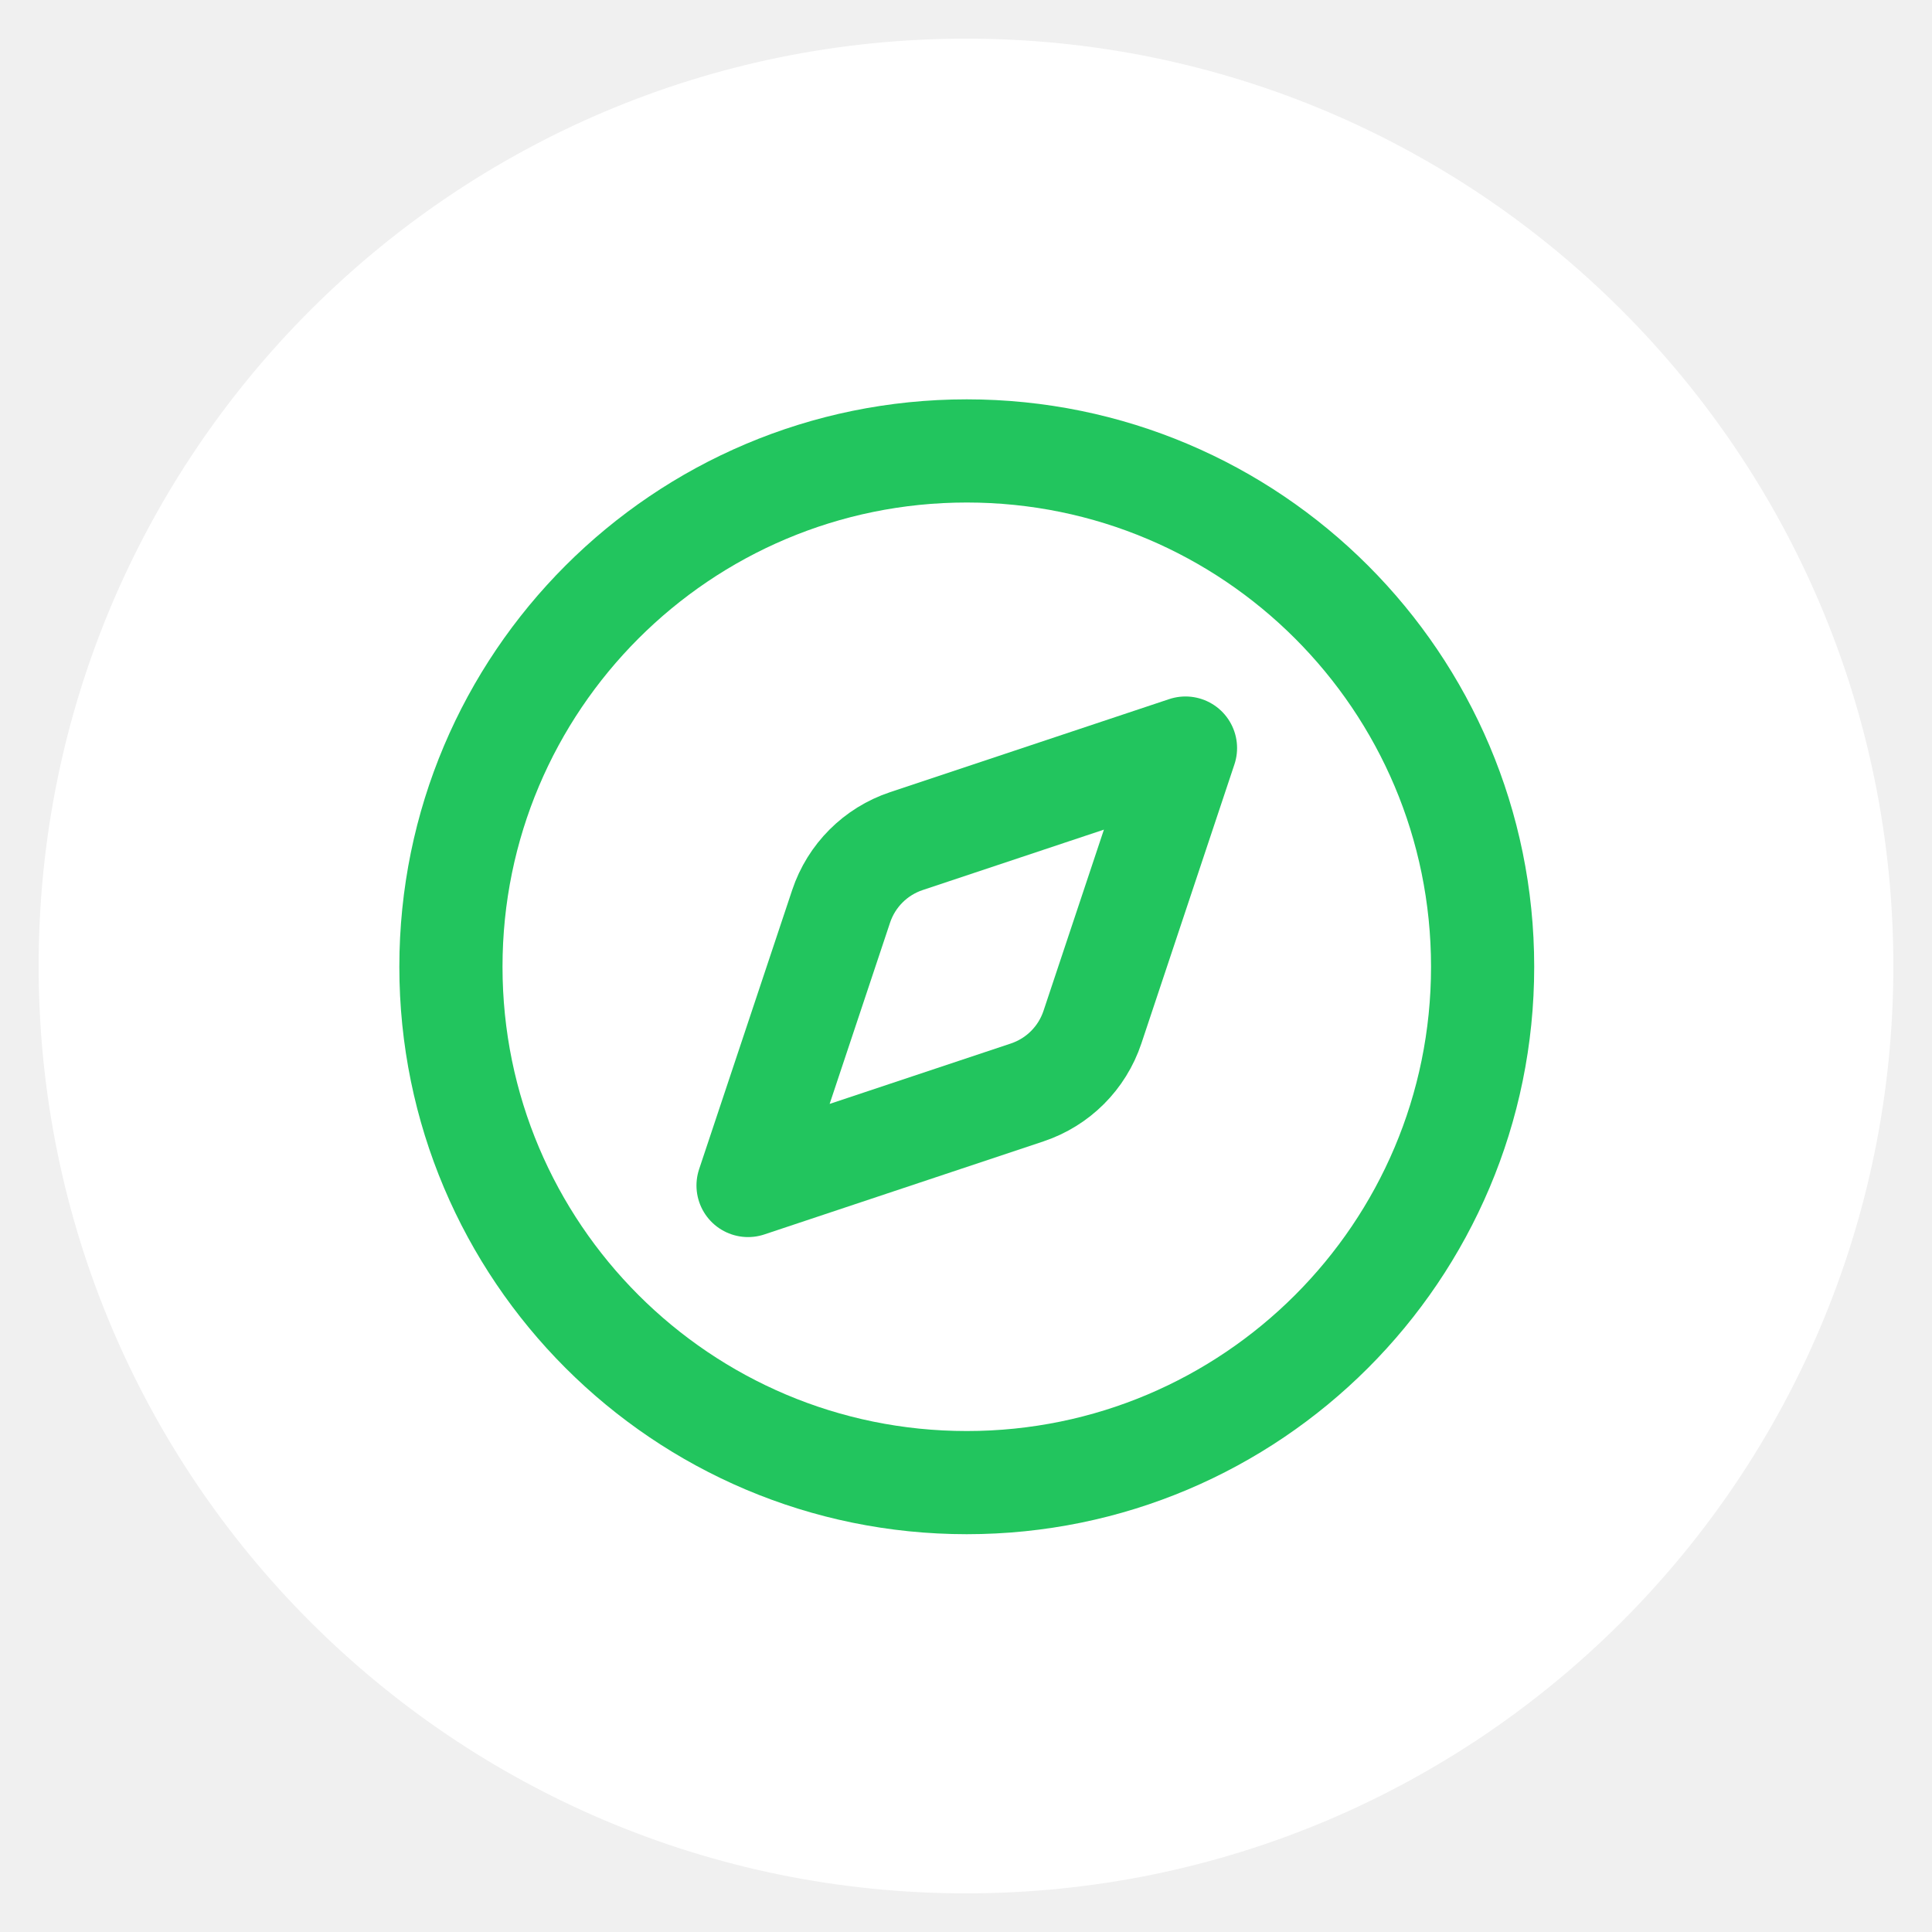
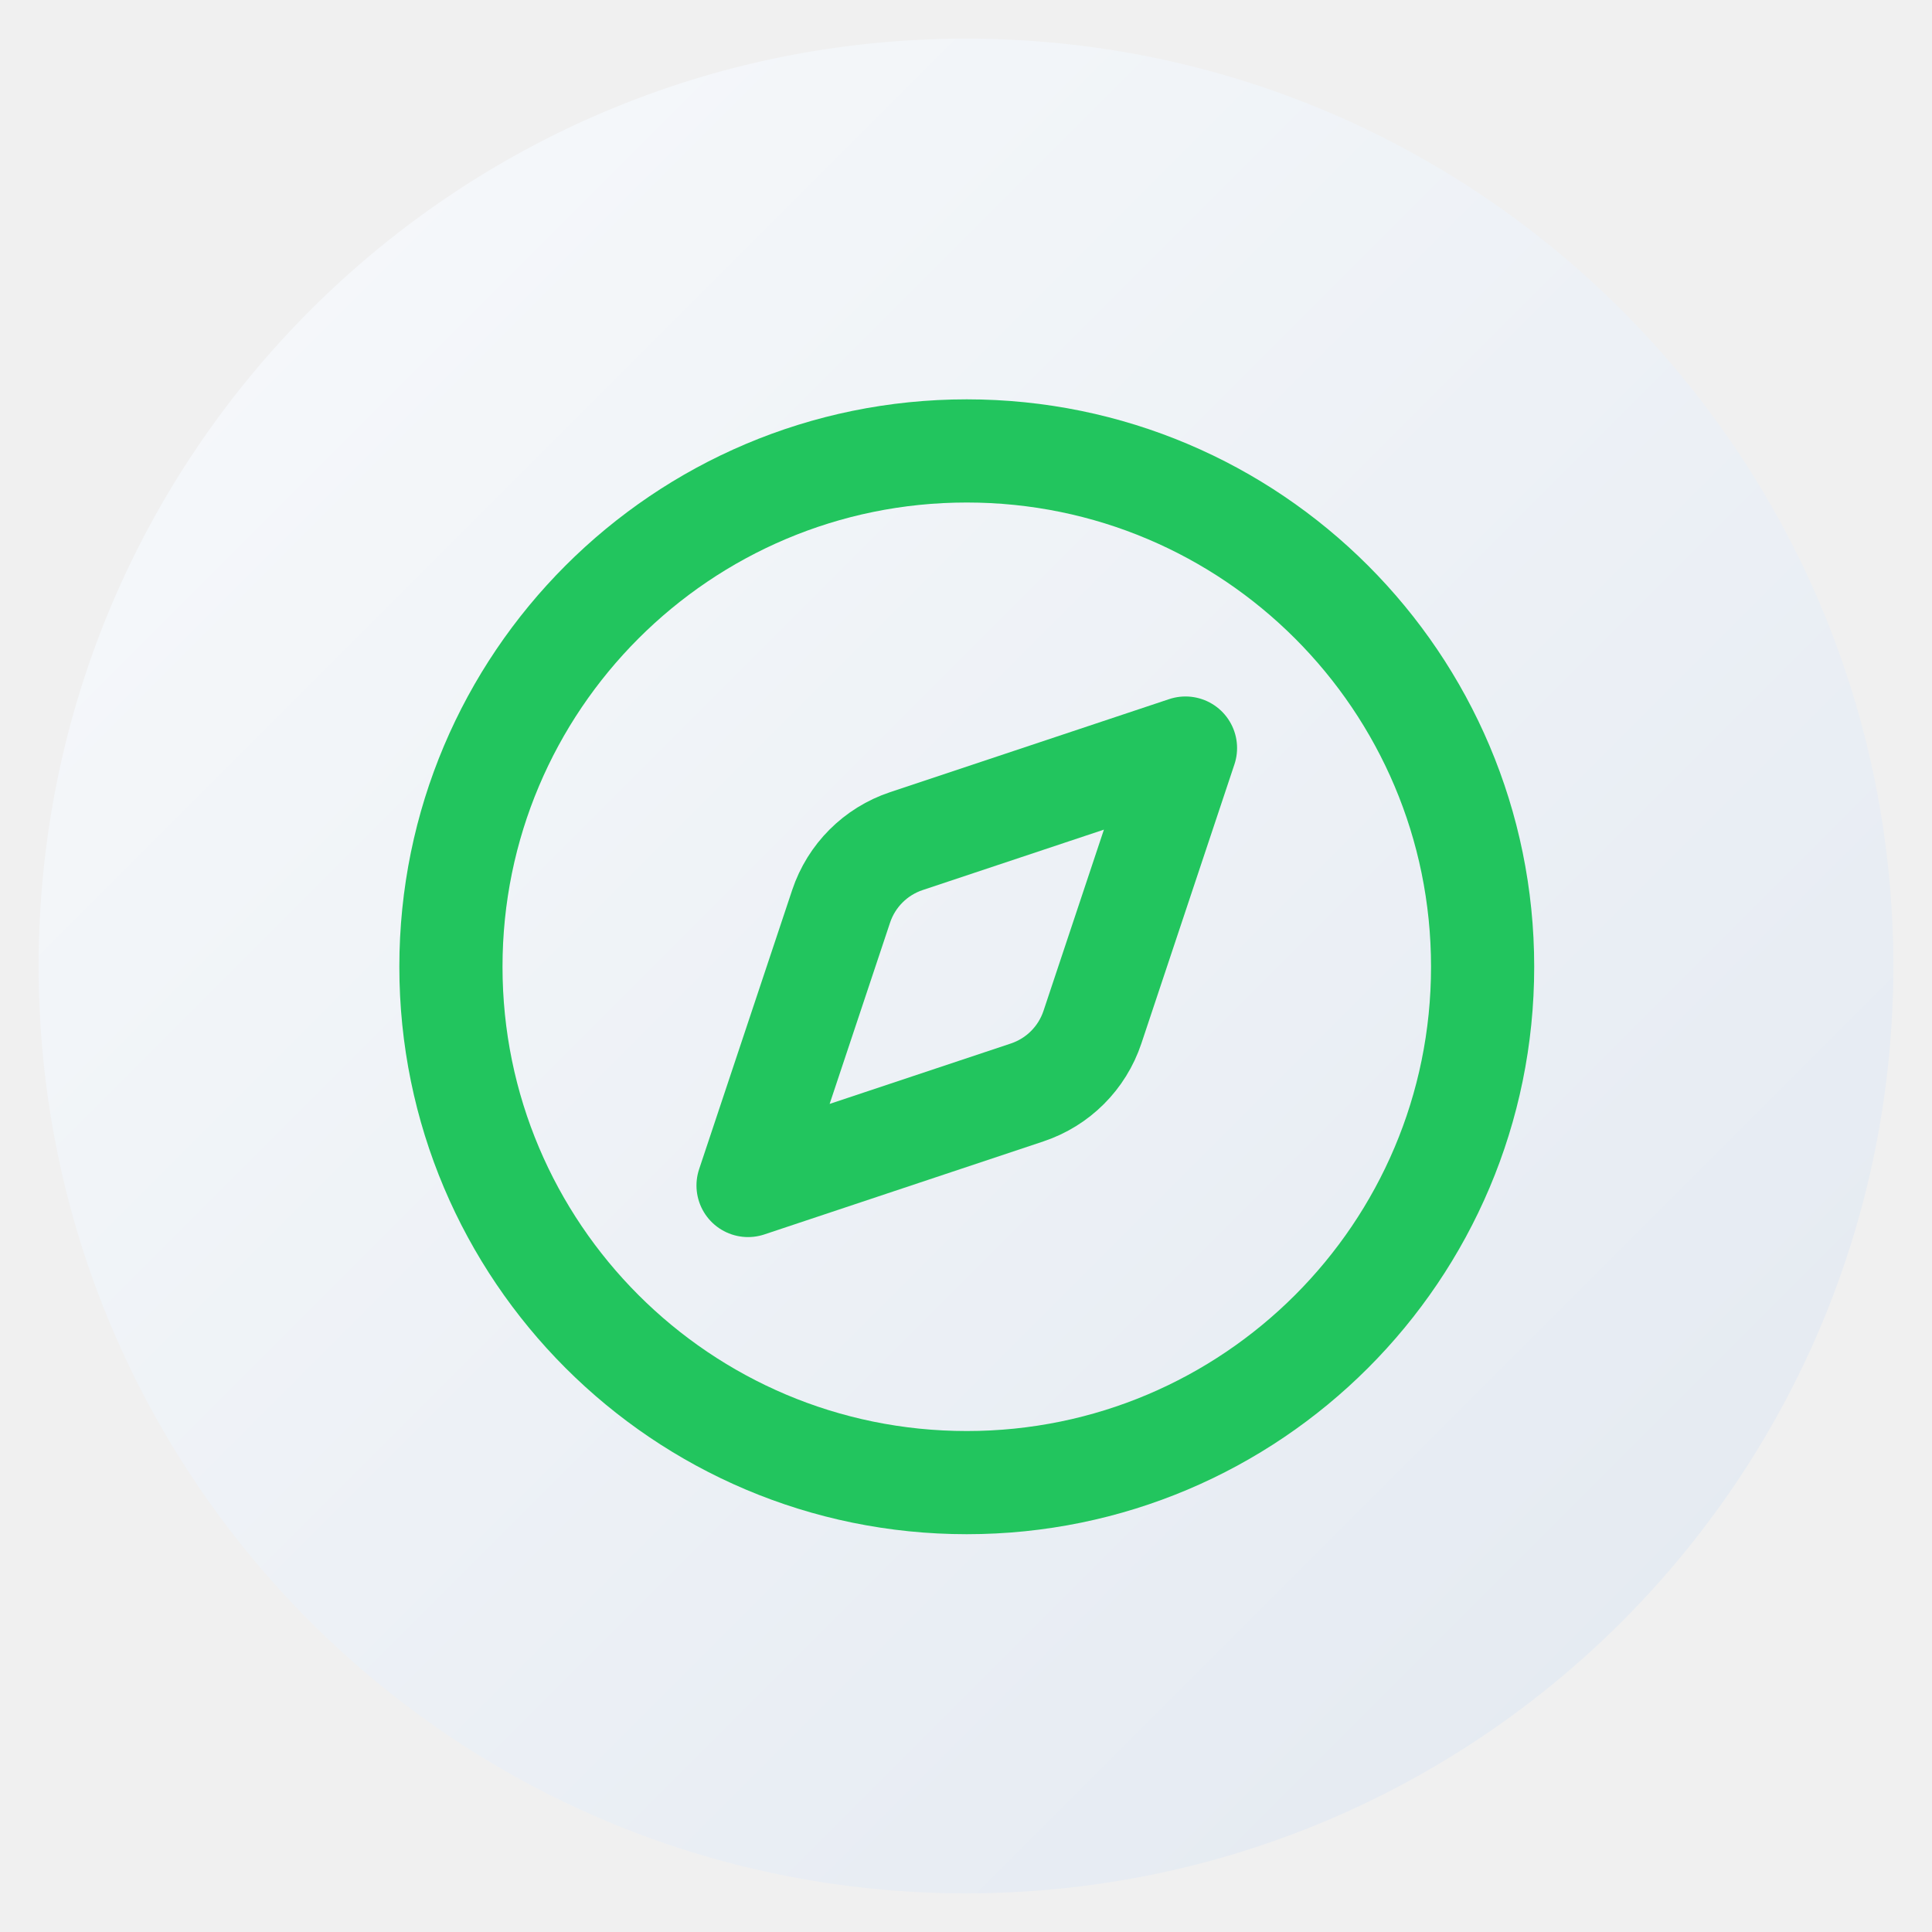
<svg xmlns="http://www.w3.org/2000/svg" viewBox="0 0 100 100">
-   <circle cx="50" cy="50" r="48" fill="white" />
+   <defs>
+     <linearGradient id="bg" x1="0%" y1="0%" x2="100%" y2="100%">
+       <stop offset="0%" style="stop-color:#f8fafc" />
+       <stop offset="100%" style="stop-color:#e2e8f0" />
+     </linearGradient>
+   </defs>
+   <circle cx="50" cy="50" r="48" fill="url(#bg)" />
  <g transform="translate(18, 18) scale(2.67)" stroke="#22c55e" stroke-width="2" stroke-linecap="round" stroke-linejoin="round" fill="none">
    <path d="m16.24 7.76-1.804 5.411a2 2 0 0 1-1.265 1.265L7.76 16.24l1.804-5.411a2 2 0 0 1 1.265-1.265z" />
    <circle cx="12" cy="12" r="10" />
  </g>
</svg>
